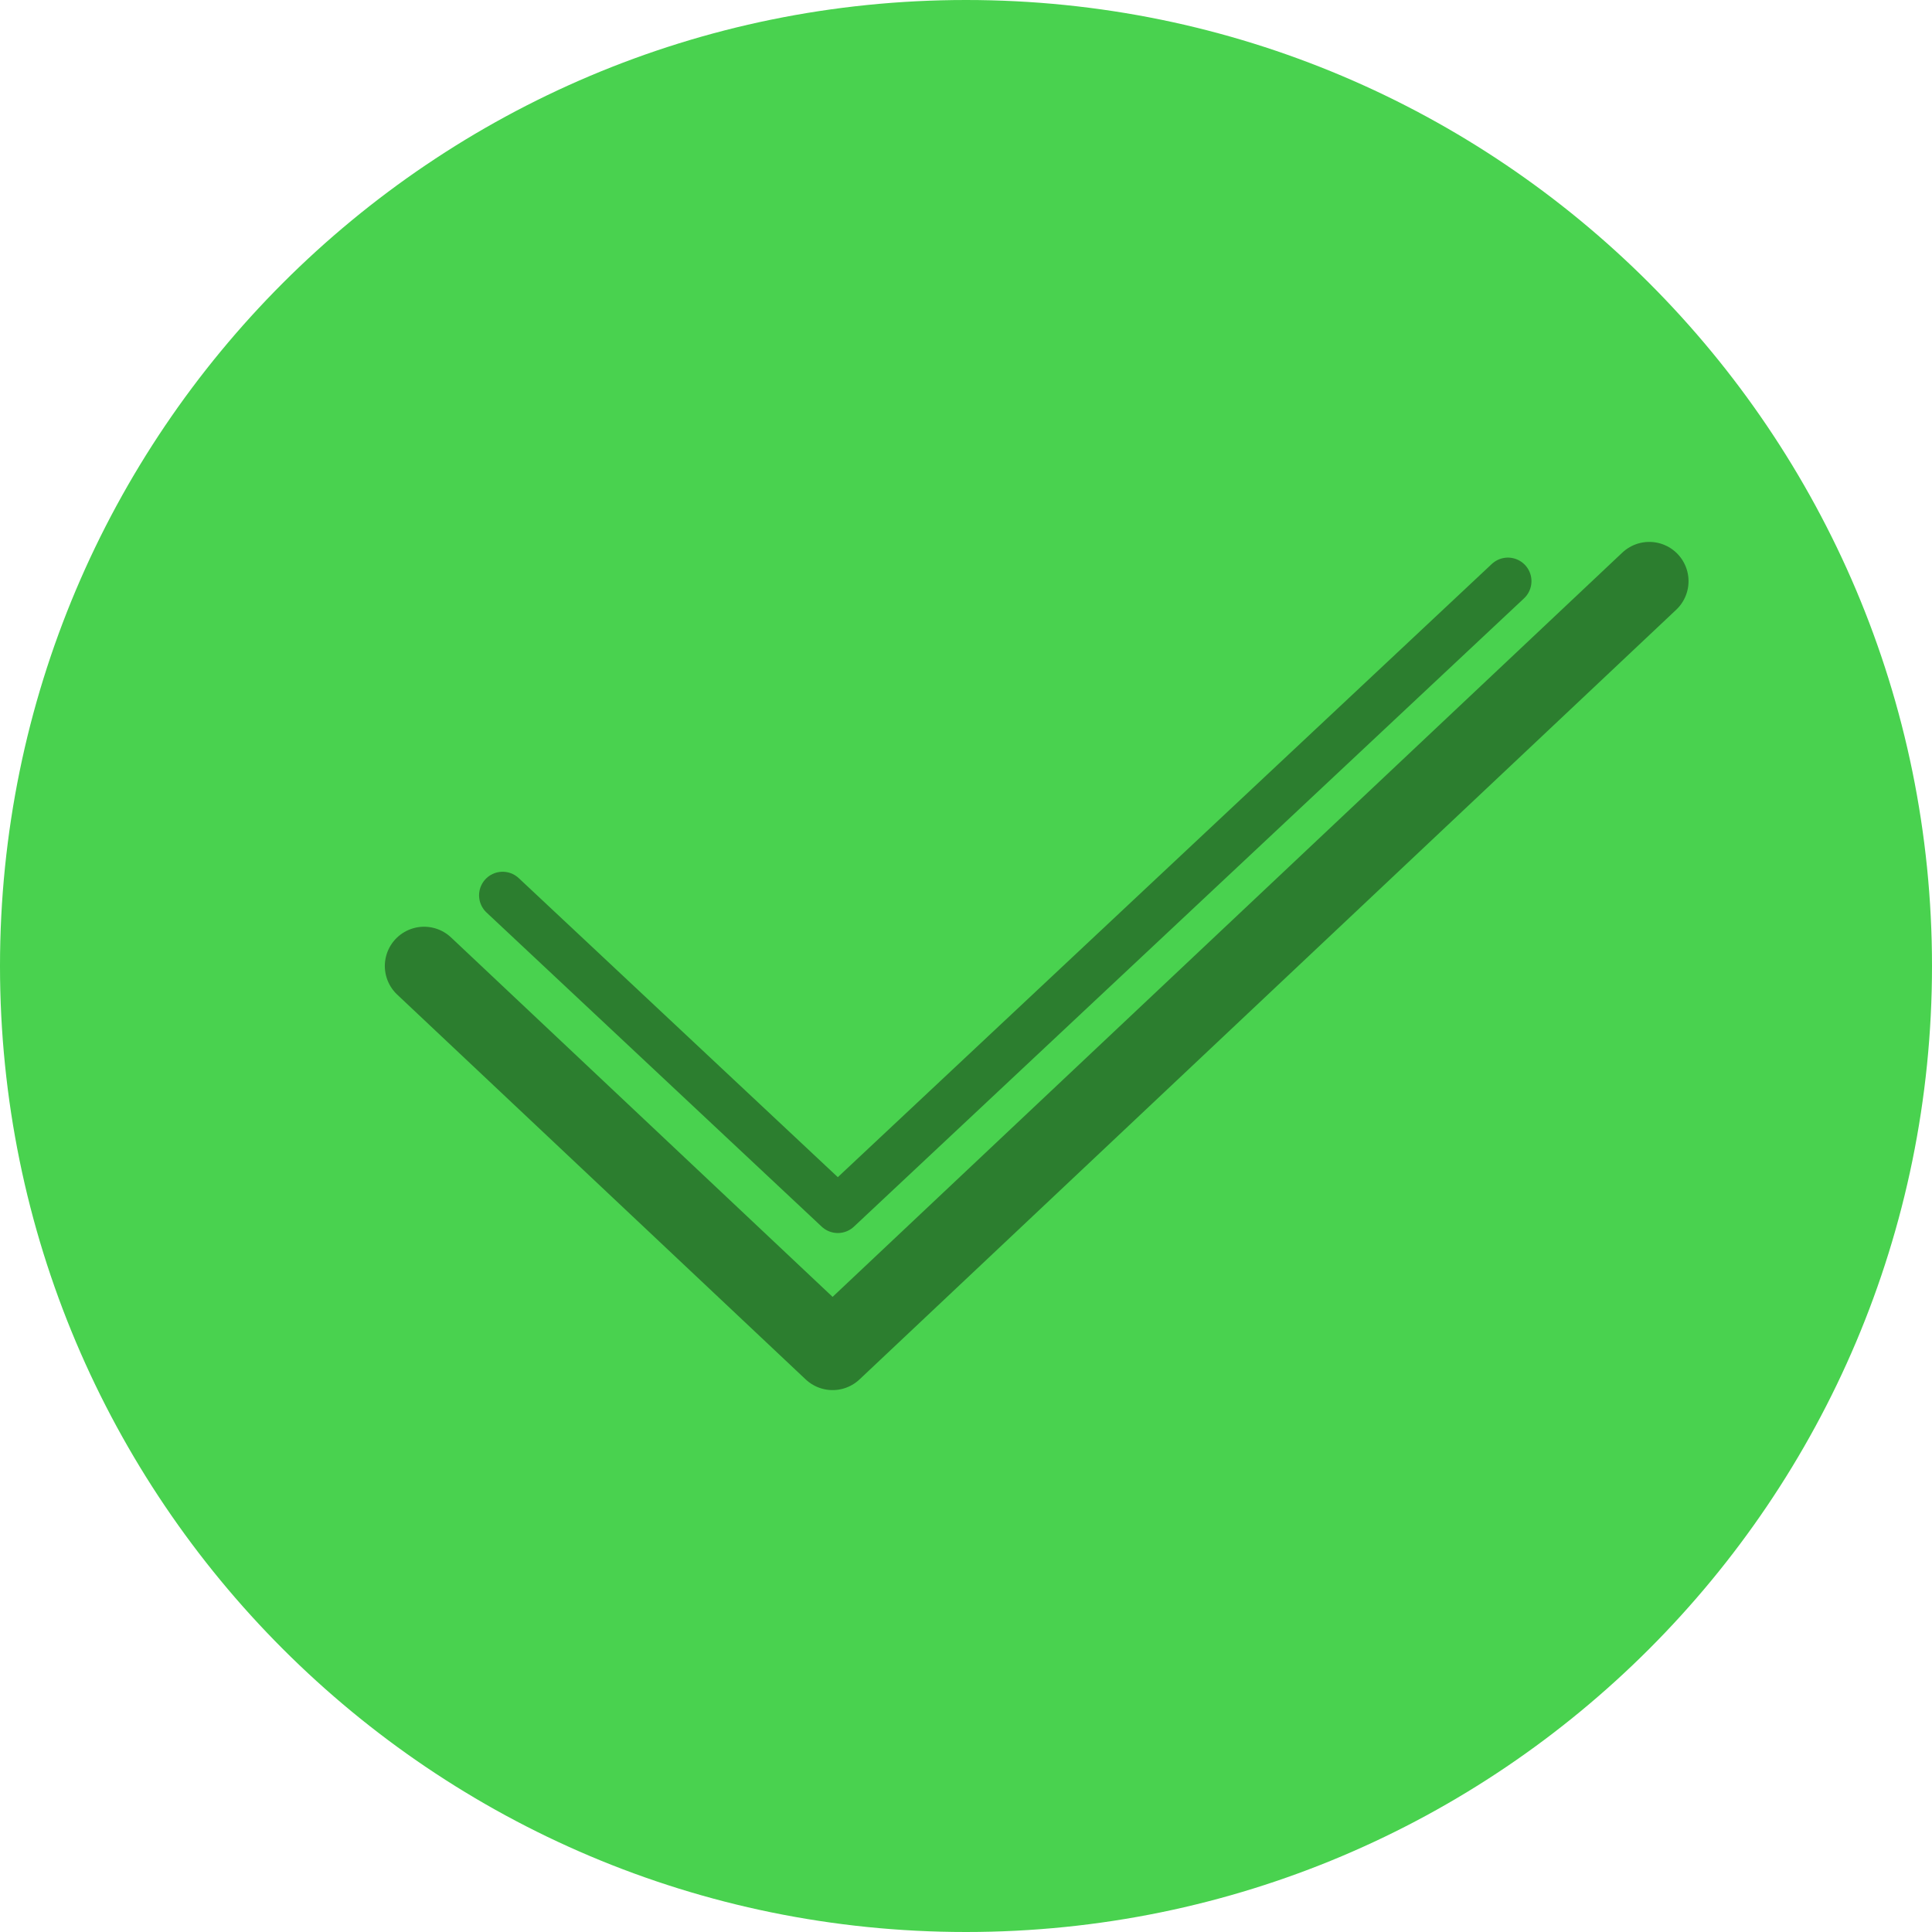
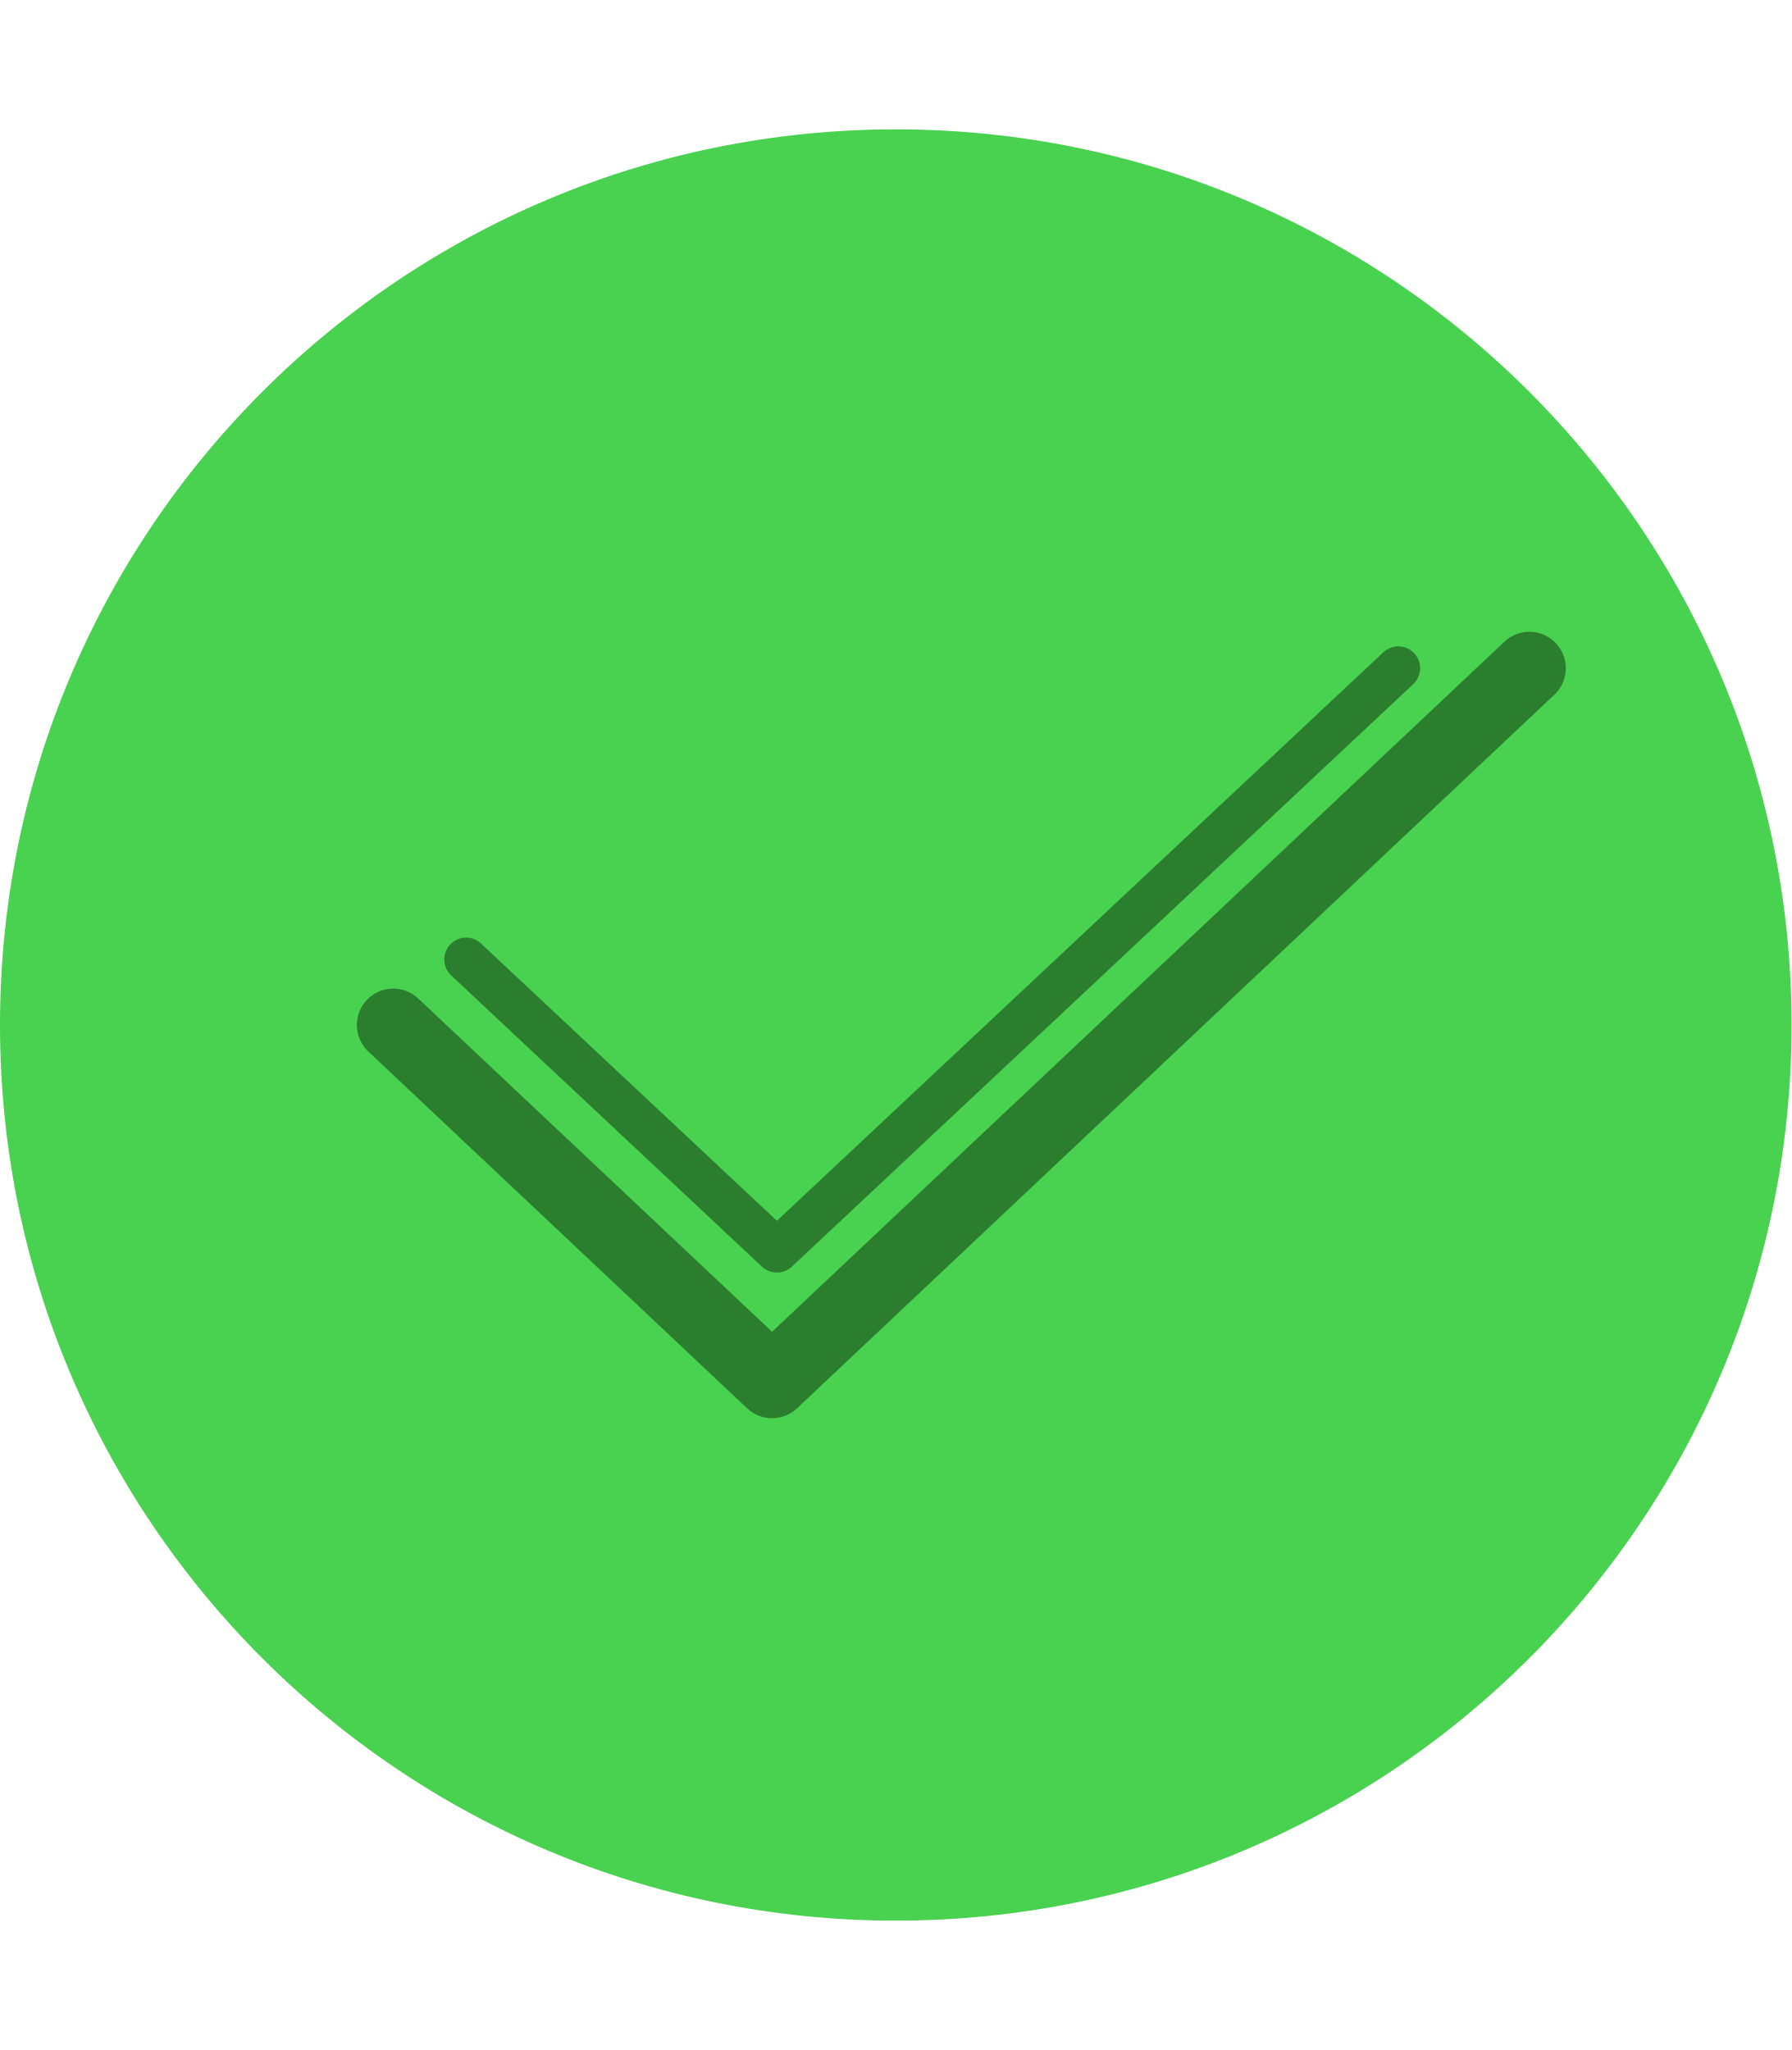
- <svg xmlns="http://www.w3.org/2000/svg" width="103" height="103" viewBox="0 0 123 123" fill="none">
+ <svg xmlns="http://www.w3.org/2000/svg" width="90" height="103" viewBox="0 0 123 123" fill="none">
  <circle cx="61.5" cy="61.5" r="61.5" fill="#49D24F" />
  <path opacity="0.4" d="M27 61.5L53.007 86L105 37" stroke="black" stroke-width="5" stroke-linecap="round" stroke-linejoin="round" />
  <path opacity="0.4" d="M32 57L53.339 77L96 37" stroke="black" stroke-width="3" stroke-linecap="round" stroke-linejoin="round" />
</svg>
